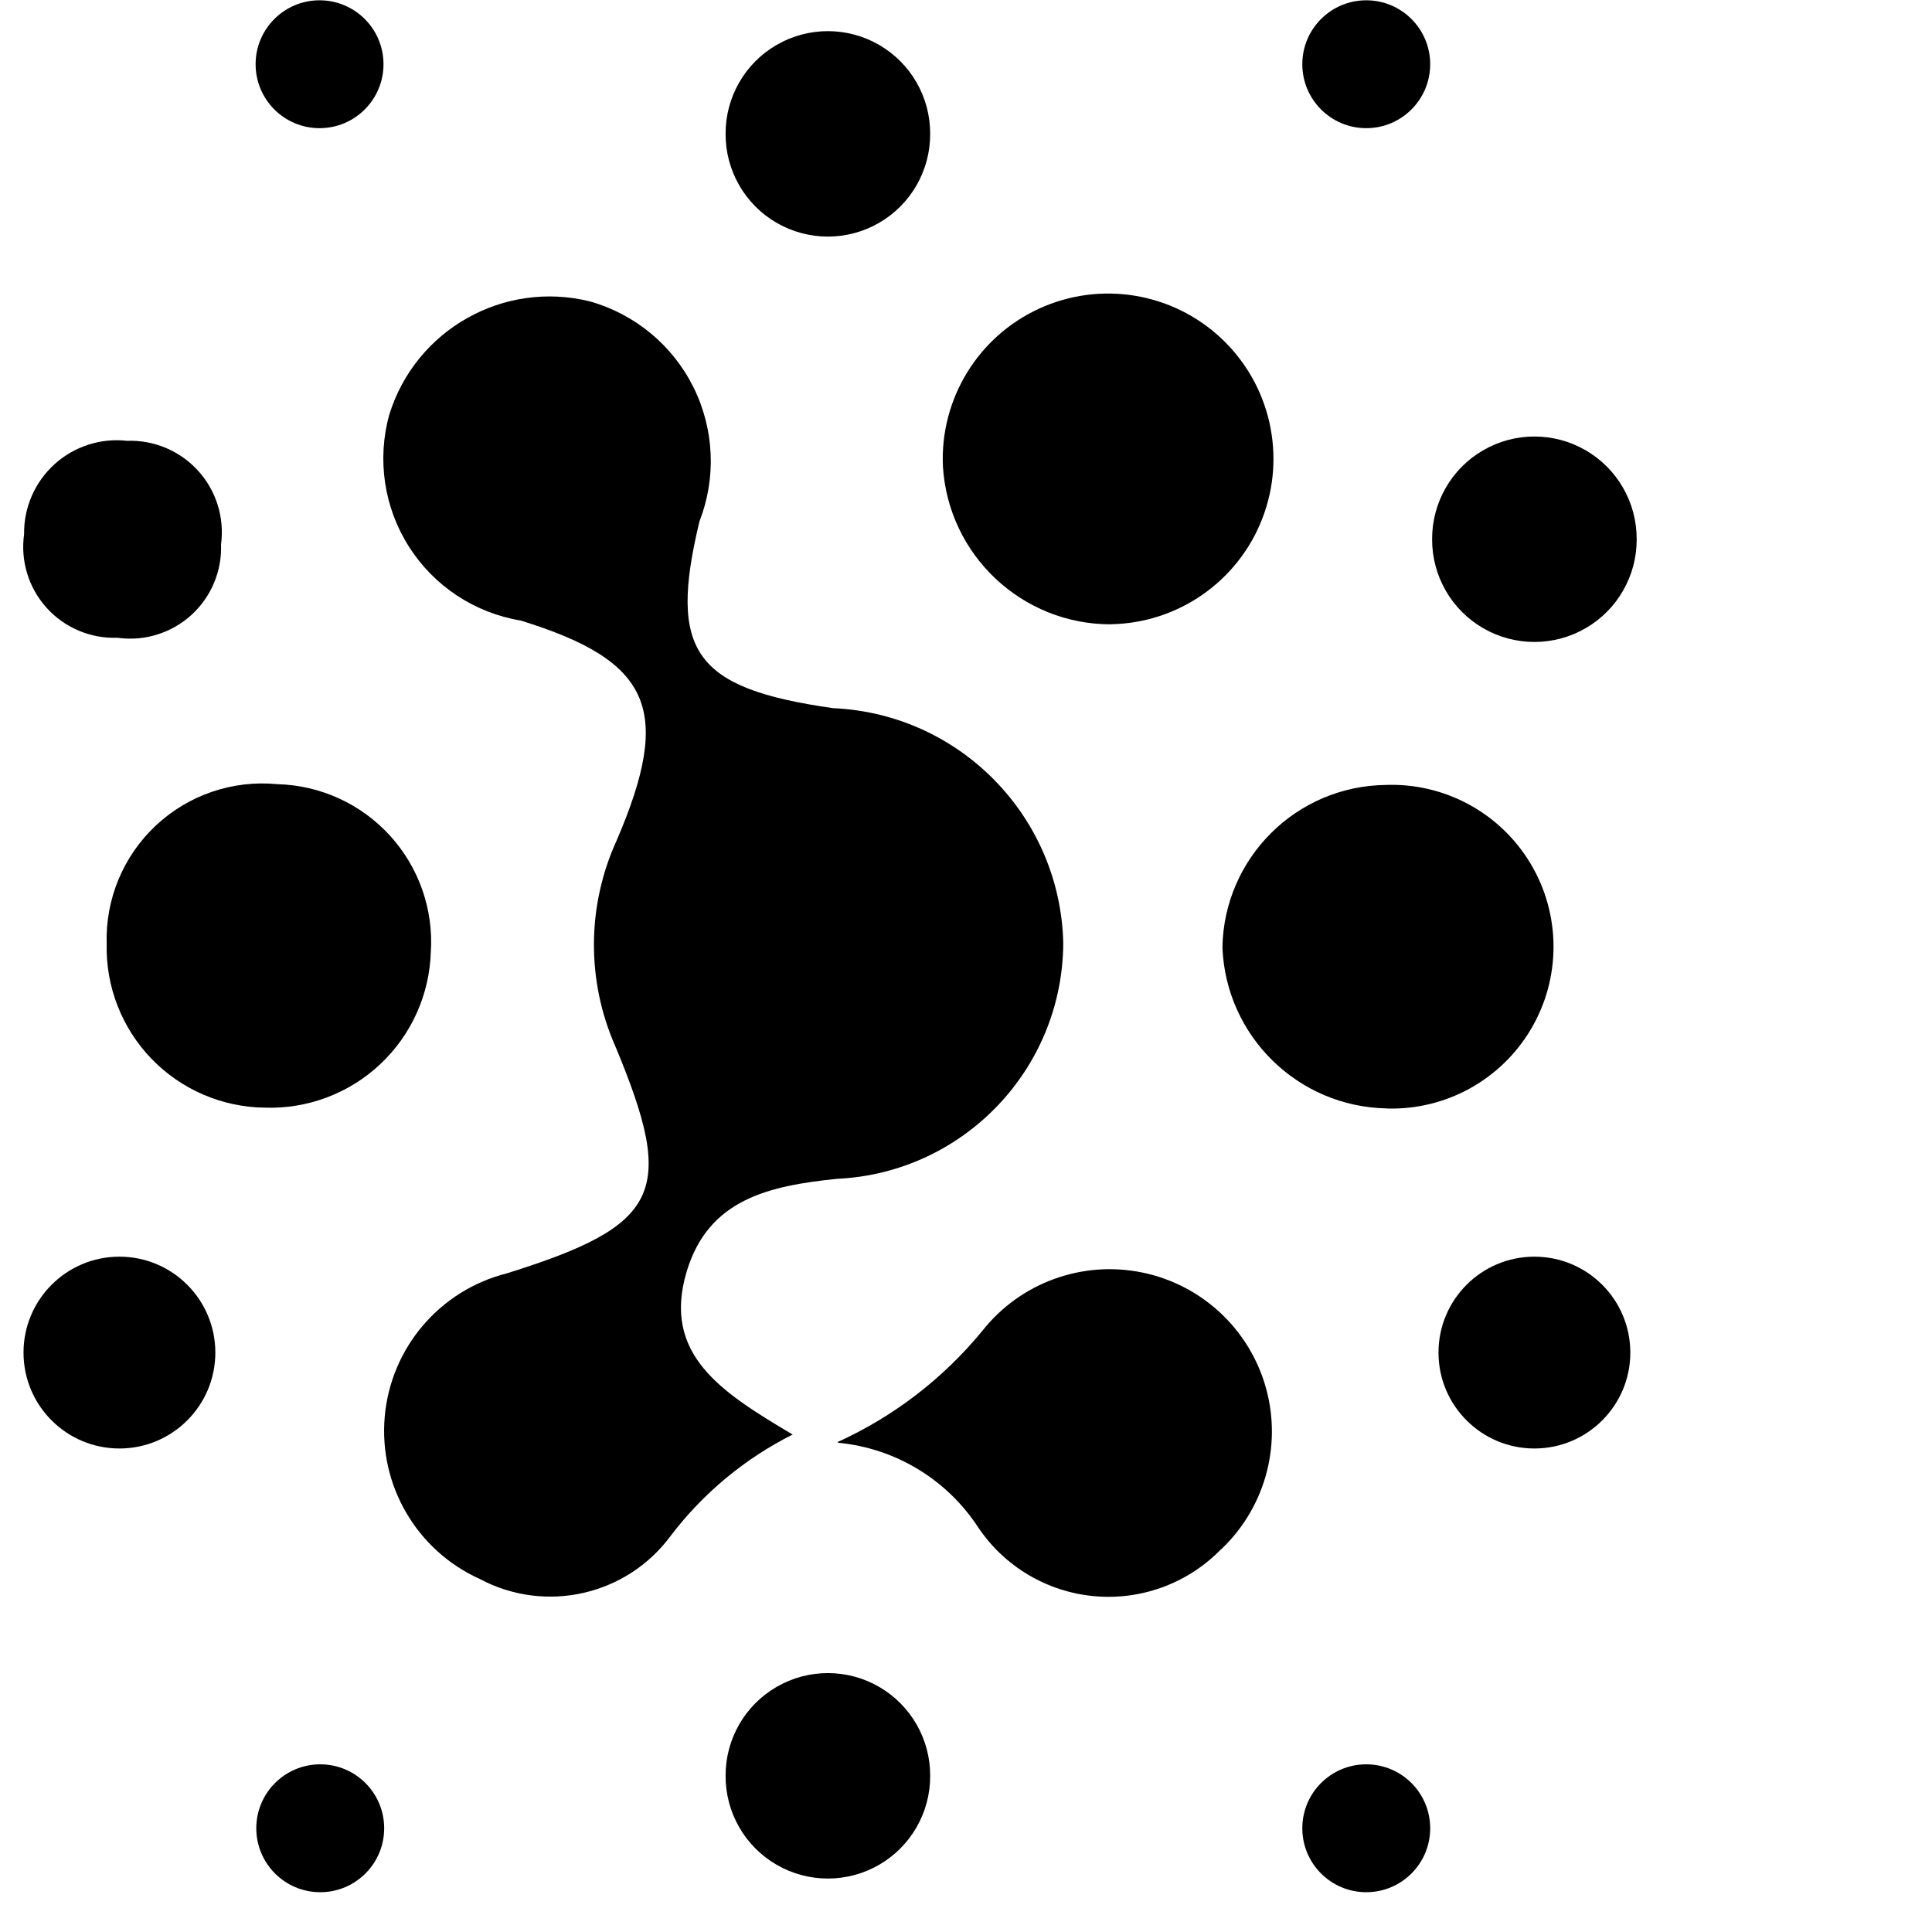
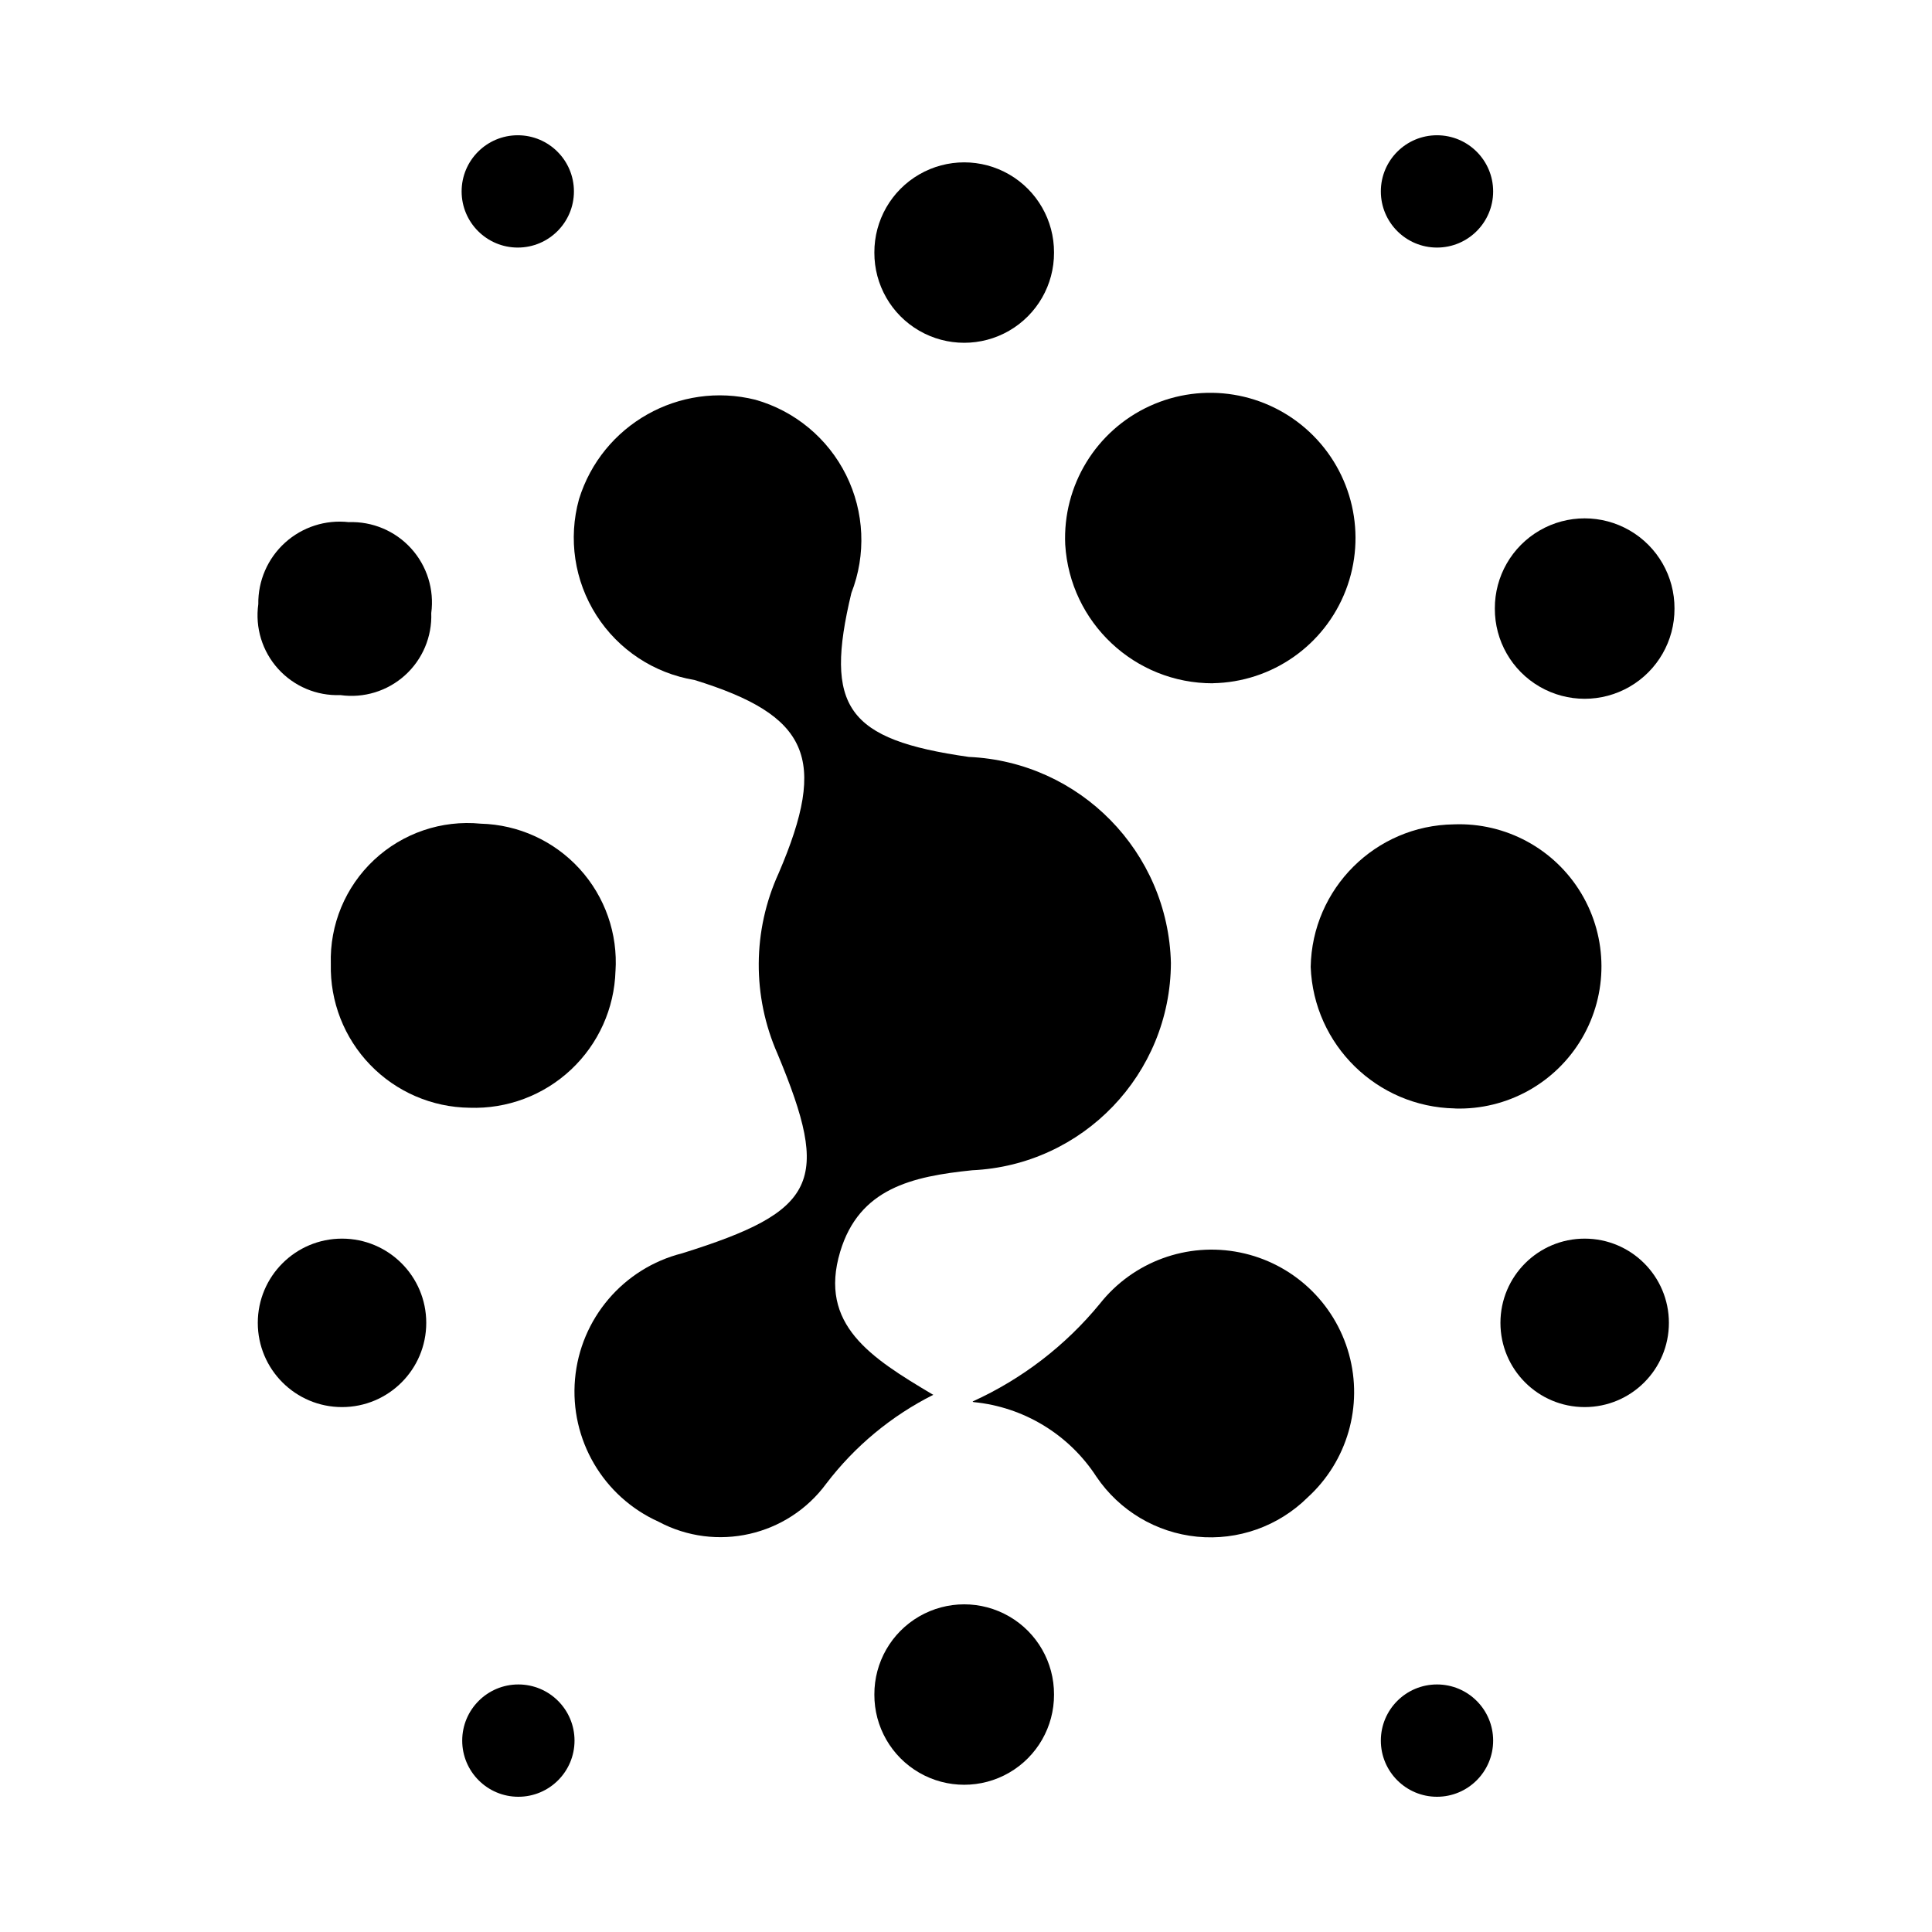
- <svg xmlns="http://www.w3.org/2000/svg" viewBox="0 0 1024 1024" fill="currentColor">
+ <svg xmlns="http://www.w3.org/2000/svg" viewBox="-143.12 -81.48 1166.01 1166.01" fill="currentColor">
  <path d="M420.161 760.308a186.391 186.391 0 0 0-64.554 53.547 79.348 79.348 0 0 1-101.31 23.037 86.105 86.105 0 0 1 14.283-161.973c81.908-25.596 89.791-43.053 57.591-120.302a133.1 133.1 0 0 1 0.665-109.142c29.845-69.468 18.276-95.218-50.834-116.565A87.027 87.027 0 0 1 206.331 219.769a88.921 88.921 0 0 1 106.429-59.997 87.948 87.948 0 0 1 57.95 116.616c-16.586 69.11-2.713 88.46 70.85 98.955a127.622 127.622 0 0 1 121.991 124.397 125.728 125.728 0 0 1-119.944 125.063c-36.244 3.737-68.137 10.853-79.655 49.145-13.208 44.077 18.634 64.042 55.595 86.054z" />
  <path d="M443.863 764.353a213.421 213.421 0 0 0 76.788-58.974 86.003 86.003 0 1 1 125.37 116.923 83.188 83.188 0 0 1-127.418-12.542 99.876 99.876 0 0 0-74.229-45.049z" />
  <path d="M588.942 330.907a89.126 89.126 0 0 1-89.177-83.751A87.641 87.641 0 1 1 588.891 330.856z" />
  <path d="M734.943 587.483a88.767 88.767 0 0 1-87.027-85.389 87.59 87.59 0 0 1 86.413-86.054 85.798 85.798 0 1 1 0.665 171.494z" />
  <path d="M228.343 504.398a85.133 85.133 0 0 1-88.102 82.676A84.774 84.774 0 0 1 56.542 500.354a82.522 82.522 0 0 1 90.508-84.723 83.648 83.648 0 0 1 81.293 89.126z" />
  <path d="M67.343 233.642a48.479 48.479 0 0 1 49.81 54.878 48.172 48.172 0 0 1-54.878 49.503 48.172 48.172 0 0 1-49.503-54.878 49.093 49.093 0 0 1 54.571-49.503z" />
  <path d="M813.267 716.897m-50.834 0a50.834 50.834 0 1 0 101.668 0 50.834 50.834 0 1 0-101.668 0Z" />
  <path d="M438.795 70.953m-54.213 0a54.213 54.213 0 1 0 108.425 0 54.213 54.213 0 1 0-108.425 0Z" />
  <path d="M813.267 285.807m-54.213 0a54.213 54.213 0 1 0 108.425 0 54.213 54.213 0 1 0-108.425 0Z" />
  <path d="M63.299 716.897m-50.834 0a50.834 50.834 0 1 0 101.668 0 50.834 50.834 0 1 0-101.668 0Z" />
  <path d="M438.795 941.222m-54.213 0a54.213 54.213 0 1 0 108.425 0 54.213 54.213 0 1 0-108.425 0Z" />
  <path d="M724.141 969.019m-33.889 0a33.889 33.889 0 1 0 67.779 0 33.889 33.889 0 1 0-67.779 0Z" />
  <path d="M724.141 34.043m-33.889 0a33.889 33.889 0 1 0 67.779 0 33.889 33.889 0 1 0-67.779 0Z" />
  <path d="M169.37 34.043m-33.889 0a33.889 33.889 0 1 0 67.779 0 33.889 33.889 0 1 0-67.779 0Z" />
  <path d="M169.728 969.019m-33.889 0a33.889 33.889 0 1 0 67.779 0 33.889 33.889 0 1 0-67.779 0Z" />
</svg>
